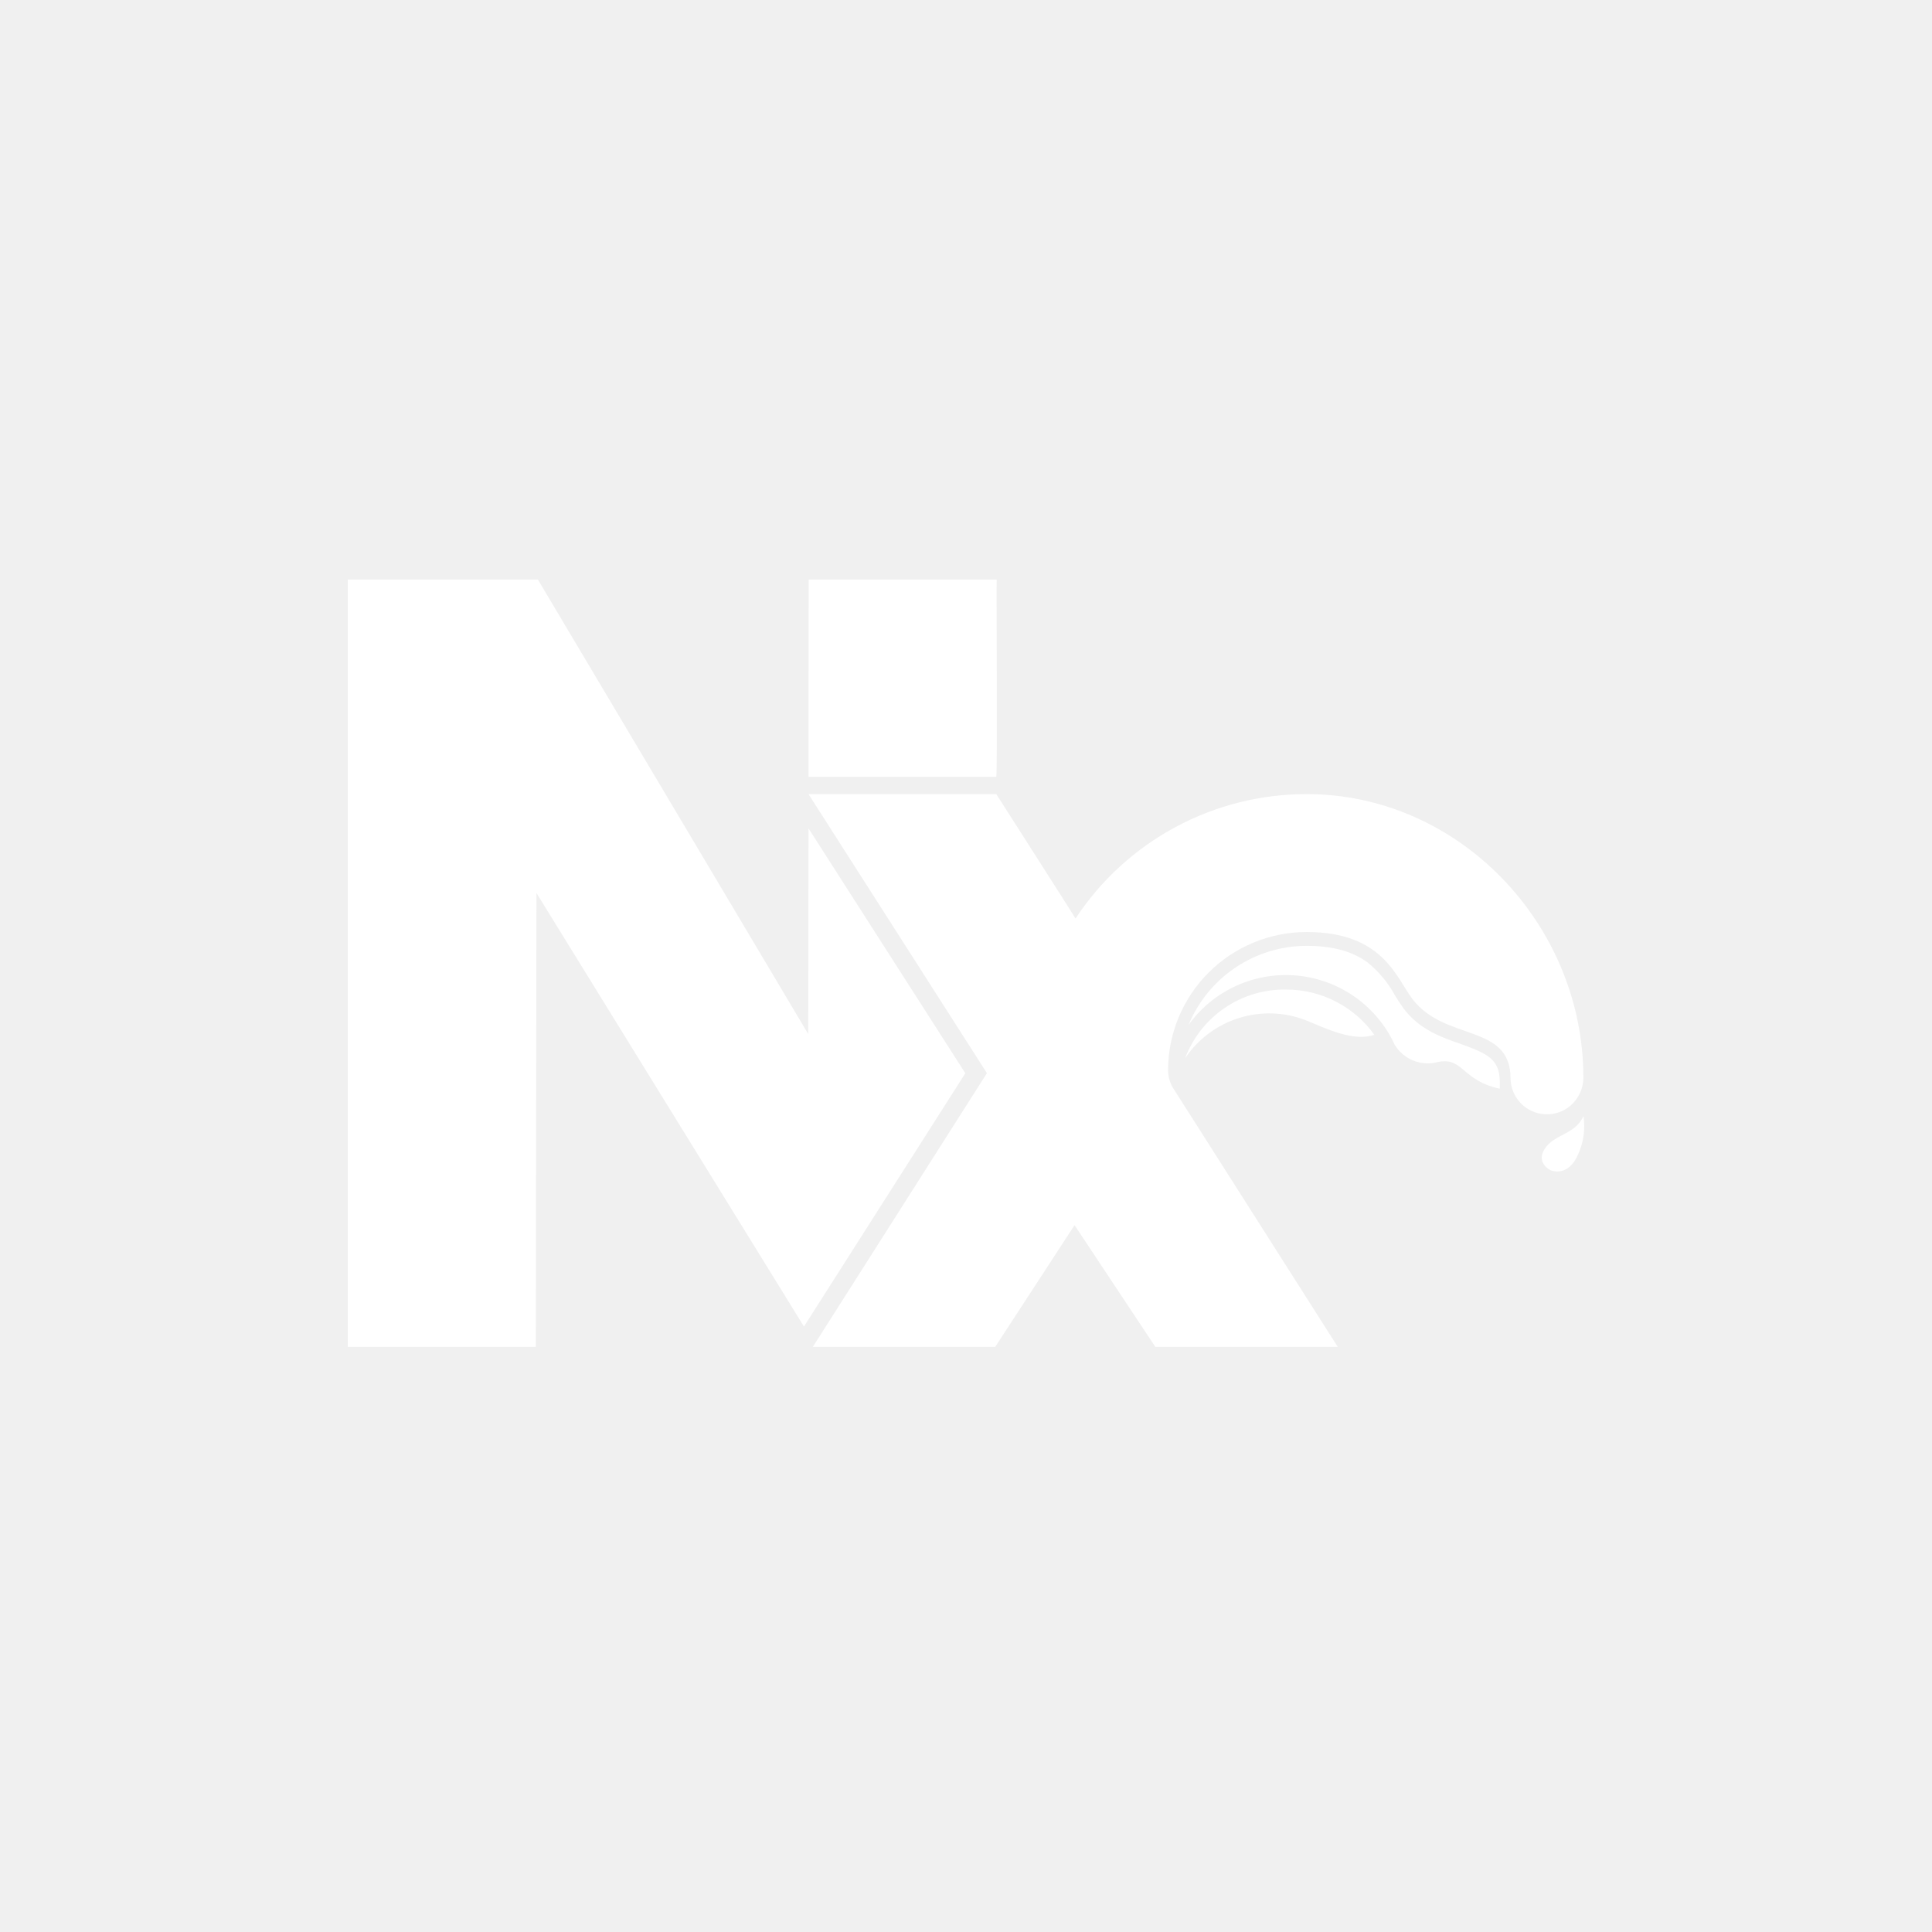
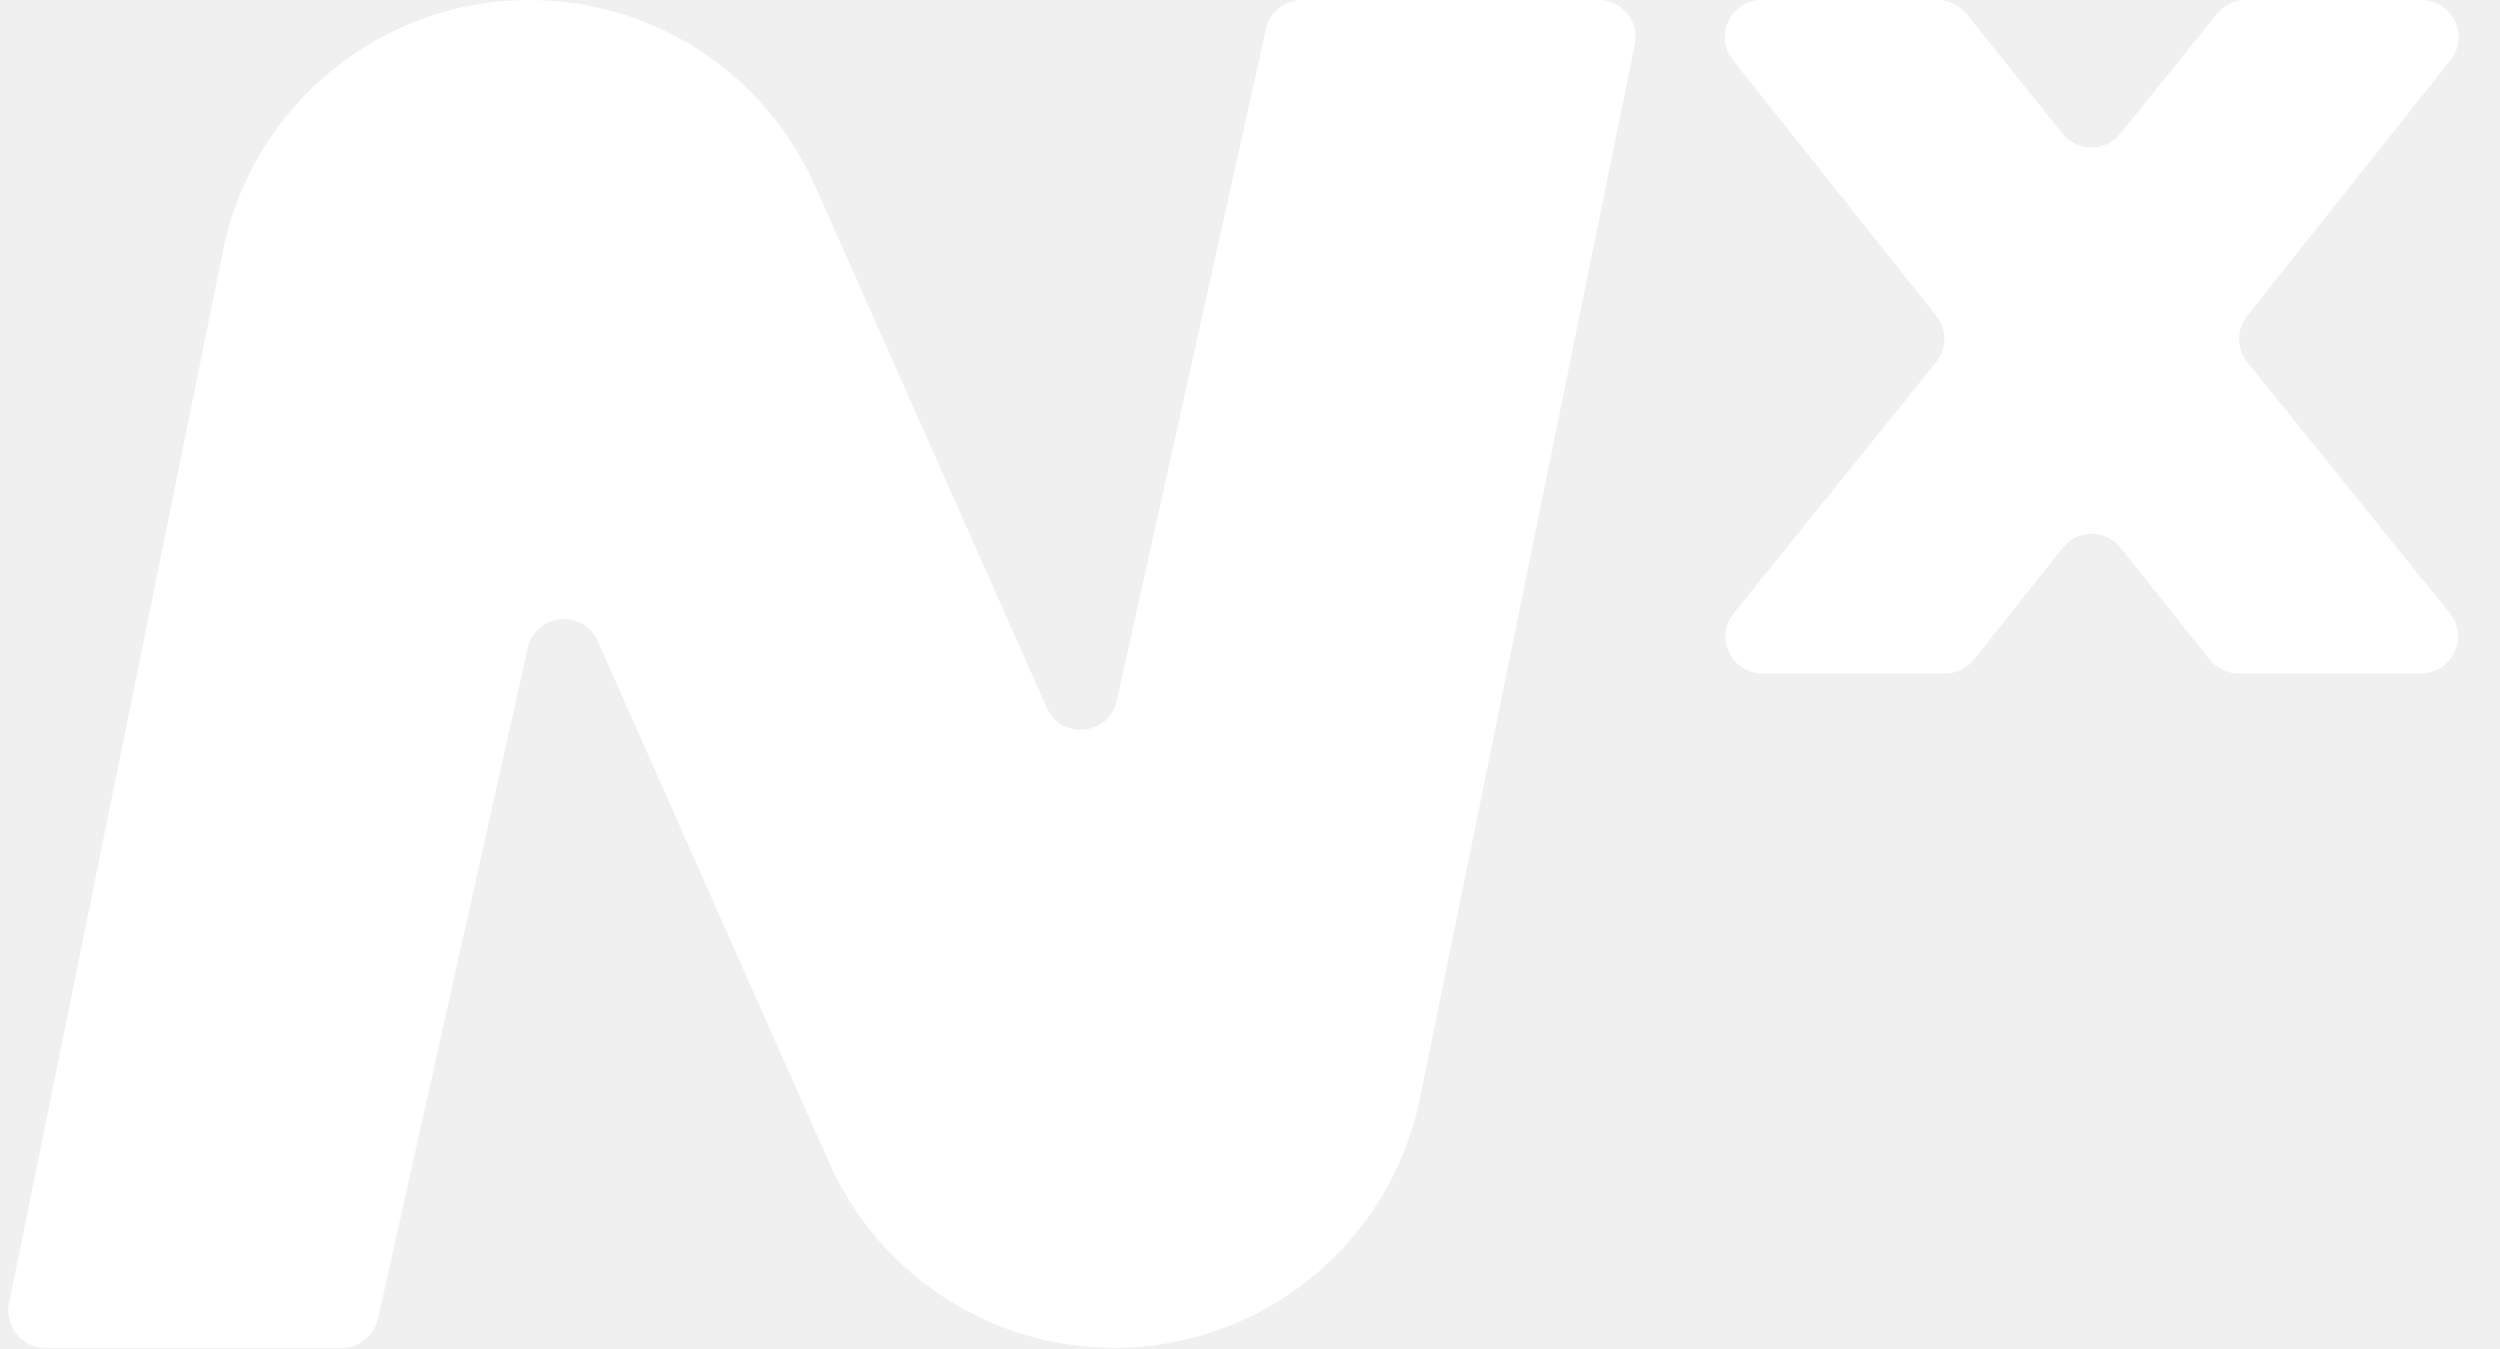
- <svg xmlns="http://www.w3.org/2000/svg" width="1000" height="1000" viewBox="0 0 1000 1000" fill="none">
-   <path d="M499.651 555.512L416.132 686.623L277.653 462.192L277.333 697.143H180V300H278.426L418.345 535.244L418.479 428.768L499.651 555.512V555.512ZM515.678 402.082C516.318 400.804 515.678 301.305 515.891 300H418.559C418.612 301.571 418.425 400.564 418.479 402.082H515.678V402.082ZM665.917 512.181C654.556 511.963 643.406 515.267 634.003 521.639C624.6 528.011 617.406 537.137 613.411 547.762C620.029 537.871 629.827 530.531 641.187 526.953C652.546 523.374 664.788 523.772 675.89 528.08C686.45 532.368 700.344 539.319 711.357 535.617C706.19 528.388 699.374 522.491 691.472 518.416C683.57 514.34 674.81 512.203 665.917 512.181V512.181ZM756.316 540.438C746.317 536.976 734.983 533.061 726.743 522.301C725.143 520.17 723.65 517.774 722.05 515.244C718.48 508.669 713.651 502.86 707.837 498.145C699.997 492.393 689.704 489.57 676.37 489.57C663.264 489.573 650.454 493.463 639.563 500.745C628.673 508.028 620.193 518.376 615.197 530.477C621.53 521.672 630.067 514.682 639.954 510.206C649.84 505.73 660.73 503.925 671.535 504.971C682.339 506.017 692.679 509.878 701.52 516.168C710.362 522.457 717.395 530.955 721.917 540.811C724.168 544.503 727.558 547.366 731.578 548.97C735.598 550.574 740.031 550.832 744.21 549.706C757.357 546.909 756.476 559.294 776.29 563.501V559.959C776.21 548.081 769.73 545.312 756.29 540.438H756.316ZM810.289 574.154C813.196 572.389 815.582 569.887 817.207 566.903C818.833 563.919 819.638 560.559 819.543 557.163C819.276 478.411 755.277 411.031 676.344 411.031C652.616 411.011 629.257 416.887 608.369 428.129C587.482 439.37 569.722 455.625 556.691 475.428C556.424 474.736 516.105 411.776 515.678 411.031H418.479L510.825 555.458L420.719 697.143H515.118L556.184 634.131L597.997 697.143H692.424L606.824 562.596C605.406 559.975 604.638 557.052 604.584 554.074C604.581 544.663 606.433 535.344 610.037 526.649C613.64 517.955 618.923 510.054 625.585 503.398C632.246 496.743 640.155 491.464 648.86 487.862C657.565 484.26 666.895 482.406 676.317 482.406H676.344C716.023 482.406 722.637 506.109 731.197 517.241C748.103 539.239 781.863 529.598 781.863 558.282C781.924 561.571 782.846 564.788 784.539 567.611C786.233 570.434 788.637 572.764 791.513 574.37C794.388 575.976 797.635 576.801 800.93 576.763C804.224 576.725 807.451 575.826 810.289 574.154V574.154ZM819.623 577.697C815.009 587.604 804.69 586.698 799.49 594.715C794.796 601.932 802.53 605.687 802.53 605.687C802.53 605.687 811.516 609.842 816.876 597.405C819.649 591.252 820.609 584.408 819.623 577.697V577.697Z" fill="#ffffff" />
+ <svg xmlns="http://www.w3.org/2000/svg" width="582" height="314" viewBox="0 0 582 314" fill="none">
+   <path d="M303.126 6.95607e-06L372.135 9.23063e-07C377.59 4.46199e-07 381.674 5.001 380.585 10.346L330.576 255.651C323.679 289.482 293.924 313.783 259.398 313.783C230.675 313.783 204.65 296.859 193 270.605L139.152 149.26C135.78 141.661 124.666 142.764 122.854 150.878L87.98 307.039C87.1 310.98 83.602 313.783 79.564 313.783L10.553 313.783C5.1 313.783 1.016 308.785 2.102 303.442L51.941 58.262C58.832 24.36 88.642 -6.58459e-05 123.237 -6.88703e-05C151.999 -7.13847e-05 178.061 16.944 189.732 43.23L243.695 164.766C247.071 172.369 258.192 171.256 259.994 163.136L294.707 6.755C295.583 2.808 299.083 7.30947e-06 303.126 6.95607e-06Z" fill="#FFFFFF" />
+   <path d="M452.783 156.792H410.33C403.085 156.792 399.069 148.398 403.617 142.757L450.732 84.311C453.264 81.169 453.279 76.691 450.768 73.533L403.426 13.99C398.933 8.34 402.957 0 410.175 0H451.075C453.69 0 456.164 1.187 457.801 3.226L480.171 31.106C483.618 35.401 490.154 35.409 493.61 31.121L516.109 3.211C517.746 1.181 520.214 0 522.823 0H563.734C570.953 0 574.976 8.34 570.484 13.99L523.142 73.533C520.63 76.691 520.645 81.169 523.178 84.311L570.293 142.757C574.84 148.398 570.825 156.792 563.579 156.792H521.127C518.498 156.792 516.013 155.593 514.377 153.535L493.704 127.535C490.252 123.193 483.657 123.193 480.205 127.535L459.532 153.535C457.896 155.593 455.411 156.792 452.783 156.792Z" fill="#FFFFFF" />
</svg>
